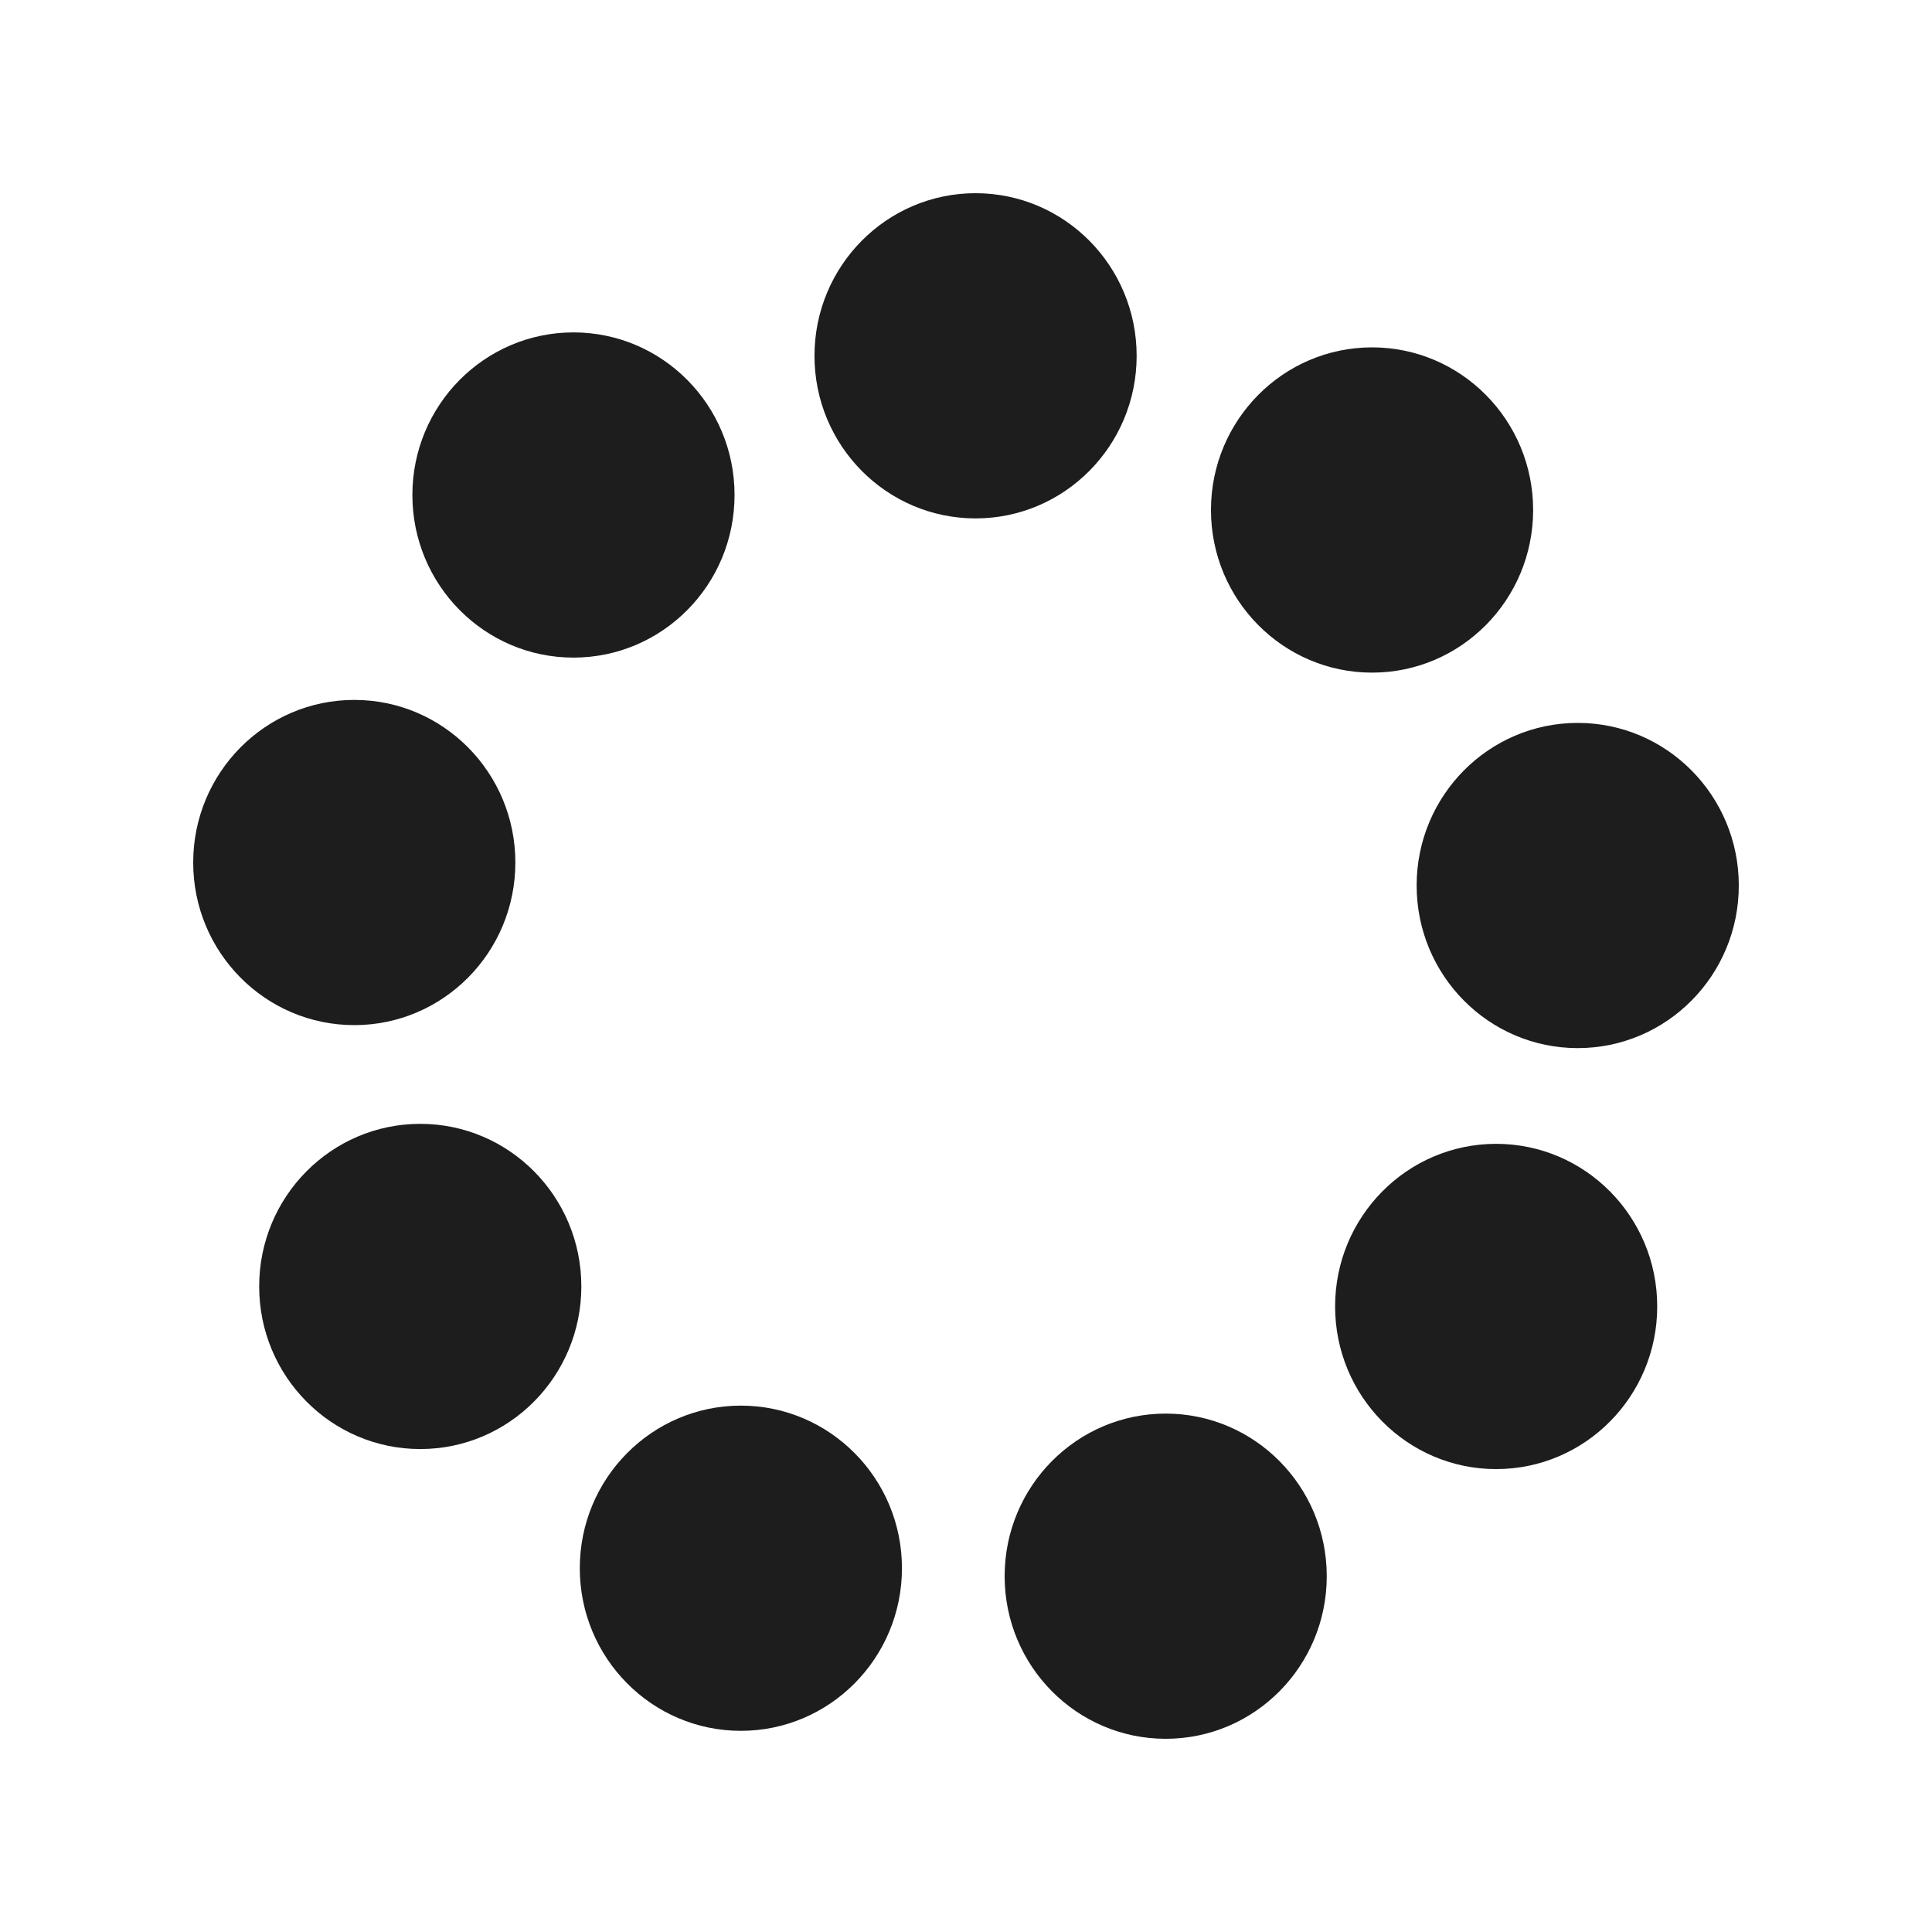
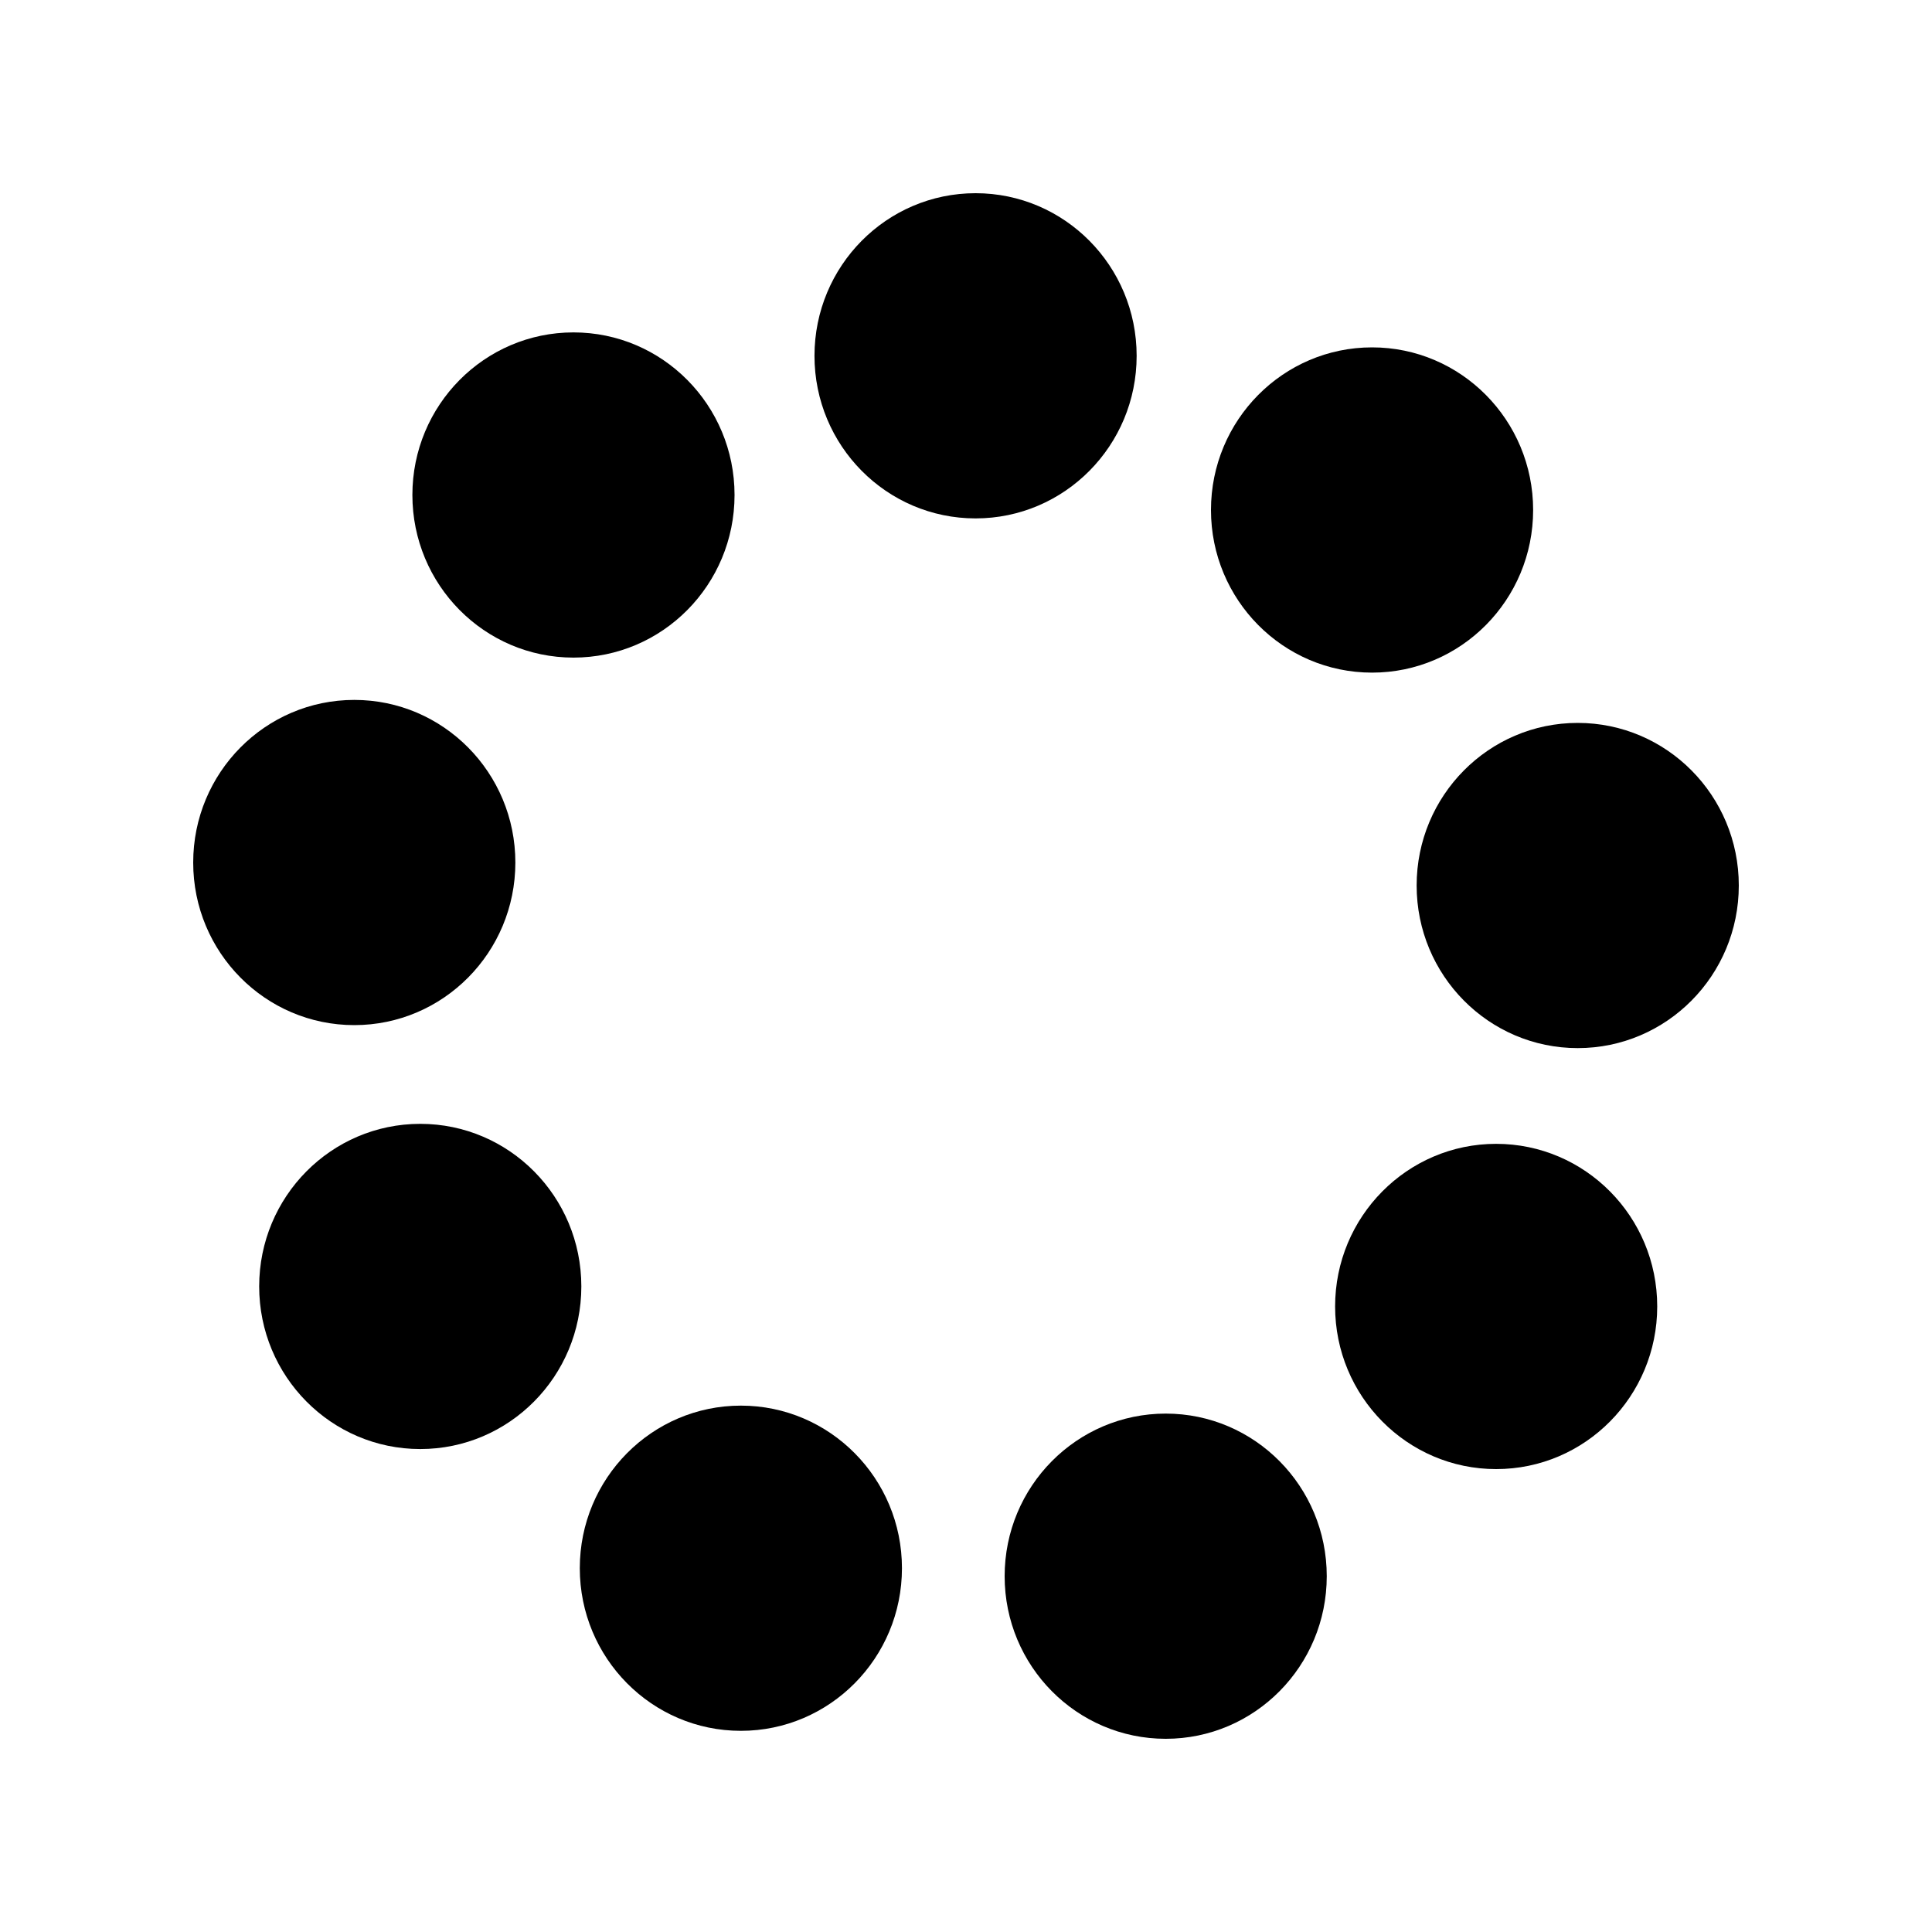
<svg xmlns="http://www.w3.org/2000/svg" width="40" height="40" viewBox="0 0 40 40" fill="none">
-   <path d="M20.198 10.733C22.04 10.733 23.533 9.226 23.533 7.367C23.533 5.507 22.04 4 20.198 4C18.356 4 16.863 5.507 16.863 7.367C16.863 9.226 18.356 10.733 20.198 10.733Z" fill="#1D1D1D" />
-   <path d="M11.873 13.615C13.715 13.615 15.208 12.108 15.208 10.248C15.208 8.389 13.715 6.882 11.873 6.882C10.031 6.882 8.538 8.389 8.538 10.248C8.538 12.108 10.031 13.615 11.873 13.615Z" fill="#1D1D1D" />
-   <path d="M7.335 21.224C9.177 21.224 10.67 19.717 10.67 17.858C10.67 15.998 9.177 14.491 7.335 14.491C5.493 14.491 4 15.998 4 17.858C4 19.717 5.493 21.224 7.335 21.224Z" fill="#1D1D1D" />
-   <path d="M8.701 30.001C10.543 30.001 12.036 28.494 12.036 26.634C12.036 24.775 10.543 23.268 8.701 23.268C6.859 23.268 5.366 24.775 5.366 26.634C5.366 28.494 6.859 30.001 8.701 30.001Z" fill="#1D1D1D" />
-   <path d="M15.339 35.835C17.18 35.835 18.674 34.328 18.674 32.468C18.674 30.609 17.18 29.102 15.339 29.102C13.497 29.102 12.004 30.609 12.004 32.468C12.004 34.328 13.497 35.835 15.339 35.835Z" fill="#1D1D1D" />
-   <path d="M24.135 36C25.976 36 27.469 34.493 27.469 32.633C27.469 30.774 25.976 29.267 24.135 29.267C22.293 29.267 20.8 30.774 20.8 32.633C20.8 34.493 22.293 36 24.135 36Z" fill="#1D1D1D" />
-   <path d="M30.976 30.416C32.818 30.416 34.311 28.908 34.311 27.049C34.311 25.189 32.818 23.682 30.976 23.682C29.135 23.682 27.642 25.189 27.642 27.049C27.642 28.908 29.135 30.416 30.976 30.416Z" fill="#1D1D1D" />
-   <path d="M32.665 21.7C34.507 21.7 36 20.193 36 18.333C36 16.474 34.507 14.967 32.665 14.967C30.823 14.967 29.33 16.474 29.33 18.333C29.33 20.193 30.823 21.7 32.665 21.7Z" fill="#1D1D1D" />
-   <path d="M28.407 13.926C30.249 13.926 31.742 12.418 31.742 10.559C31.742 8.7 30.249 7.192 28.407 7.192C26.565 7.192 25.072 8.7 25.072 10.559C25.072 12.418 26.565 13.926 28.407 13.926Z" fill="#1D1D1D" />
+   <path d="M20.198 10.733C22.04 10.733 23.533 9.226 23.533 7.367C23.533 5.507 22.04 4 20.198 4C18.356 4 16.863 5.507 16.863 7.367C16.863 9.226 18.356 10.733 20.198 10.733Z" fill="currentColor" />
+   <path d="M11.873 13.615C13.715 13.615 15.208 12.108 15.208 10.248C15.208 8.389 13.715 6.882 11.873 6.882C10.031 6.882 8.538 8.389 8.538 10.248C8.538 12.108 10.031 13.615 11.873 13.615Z" fill="currentColor" />
+   <path d="M7.335 21.224C9.177 21.224 10.67 19.717 10.67 17.858C10.67 15.998 9.177 14.491 7.335 14.491C5.493 14.491 4 15.998 4 17.858C4 19.717 5.493 21.224 7.335 21.224Z" fill="currentColor" />
+   <path d="M8.701 30.001C10.543 30.001 12.036 28.494 12.036 26.634C12.036 24.775 10.543 23.268 8.701 23.268C6.859 23.268 5.366 24.775 5.366 26.634C5.366 28.494 6.859 30.001 8.701 30.001Z" fill="currentColor" />
+   <path d="M15.339 35.835C17.18 35.835 18.674 34.328 18.674 32.468C18.674 30.609 17.18 29.102 15.339 29.102C13.497 29.102 12.004 30.609 12.004 32.468C12.004 34.328 13.497 35.835 15.339 35.835Z" fill="currentColor" />
+   <path d="M24.135 36C25.976 36 27.469 34.493 27.469 32.633C27.469 30.774 25.976 29.267 24.135 29.267C22.293 29.267 20.8 30.774 20.8 32.633C20.8 34.493 22.293 36 24.135 36Z" fill="currentColor" />
+   <path d="M30.976 30.416C32.818 30.416 34.311 28.908 34.311 27.049C34.311 25.189 32.818 23.682 30.976 23.682C29.135 23.682 27.642 25.189 27.642 27.049C27.642 28.908 29.135 30.416 30.976 30.416Z" fill="currentColor" />
+   <path d="M32.665 21.7C34.507 21.7 36 20.193 36 18.333C36 16.474 34.507 14.967 32.665 14.967C30.823 14.967 29.33 16.474 29.33 18.333C29.33 20.193 30.823 21.7 32.665 21.7Z" fill="currentColor" />
+   <path d="M28.407 13.926C30.249 13.926 31.742 12.418 31.742 10.559C31.742 8.7 30.249 7.192 28.407 7.192C26.565 7.192 25.072 8.7 25.072 10.559C25.072 12.418 26.565 13.926 28.407 13.926Z" fill="currentColor" />
</svg>
